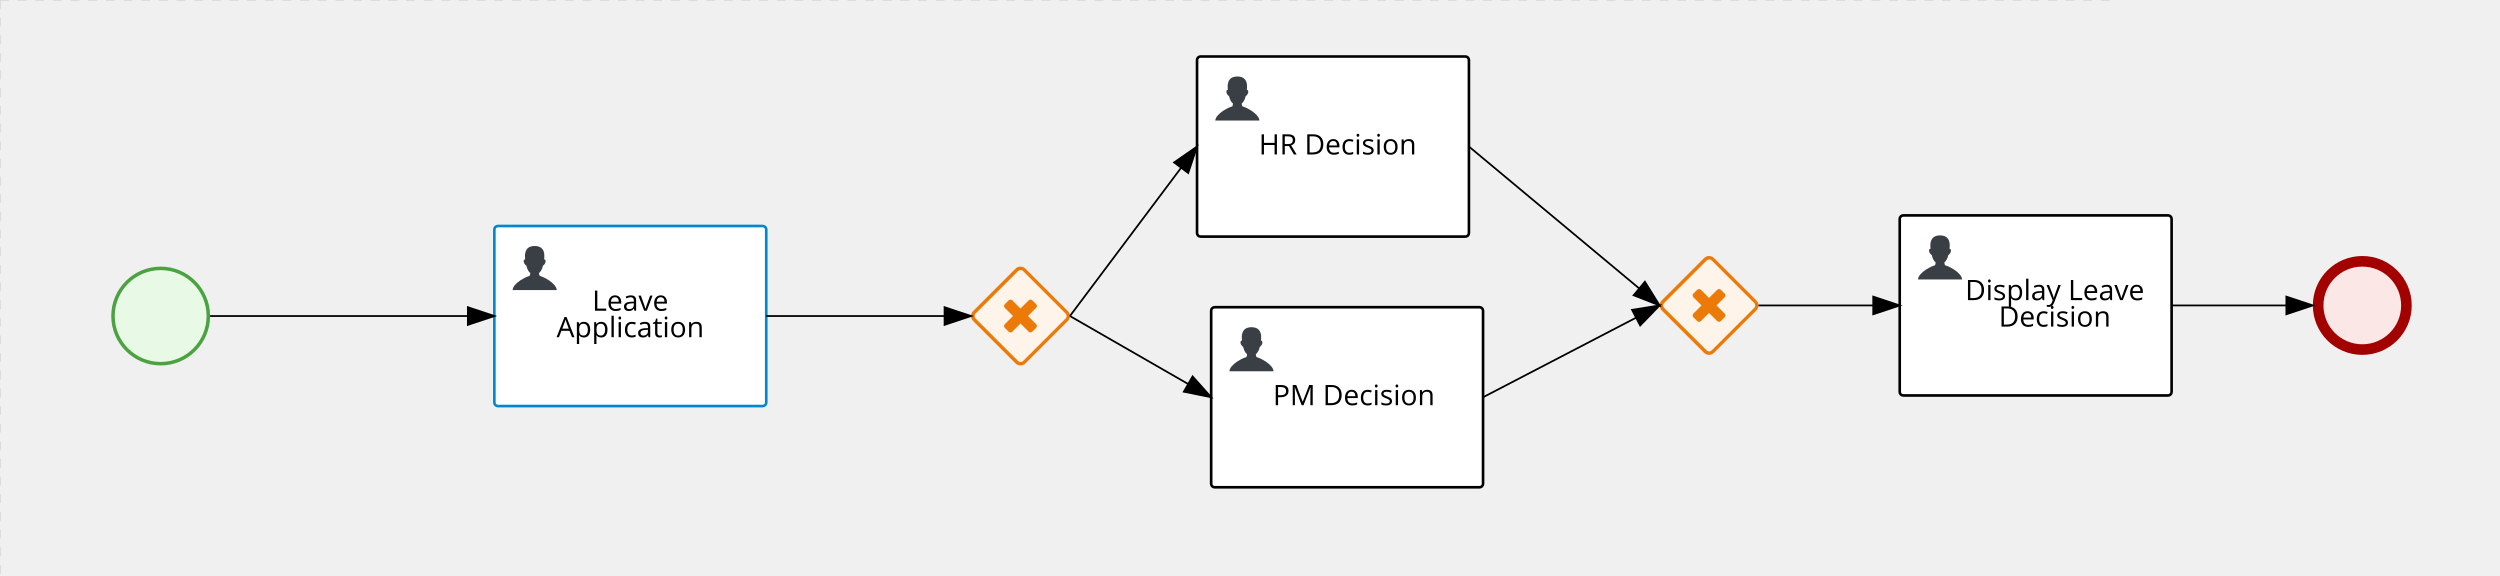
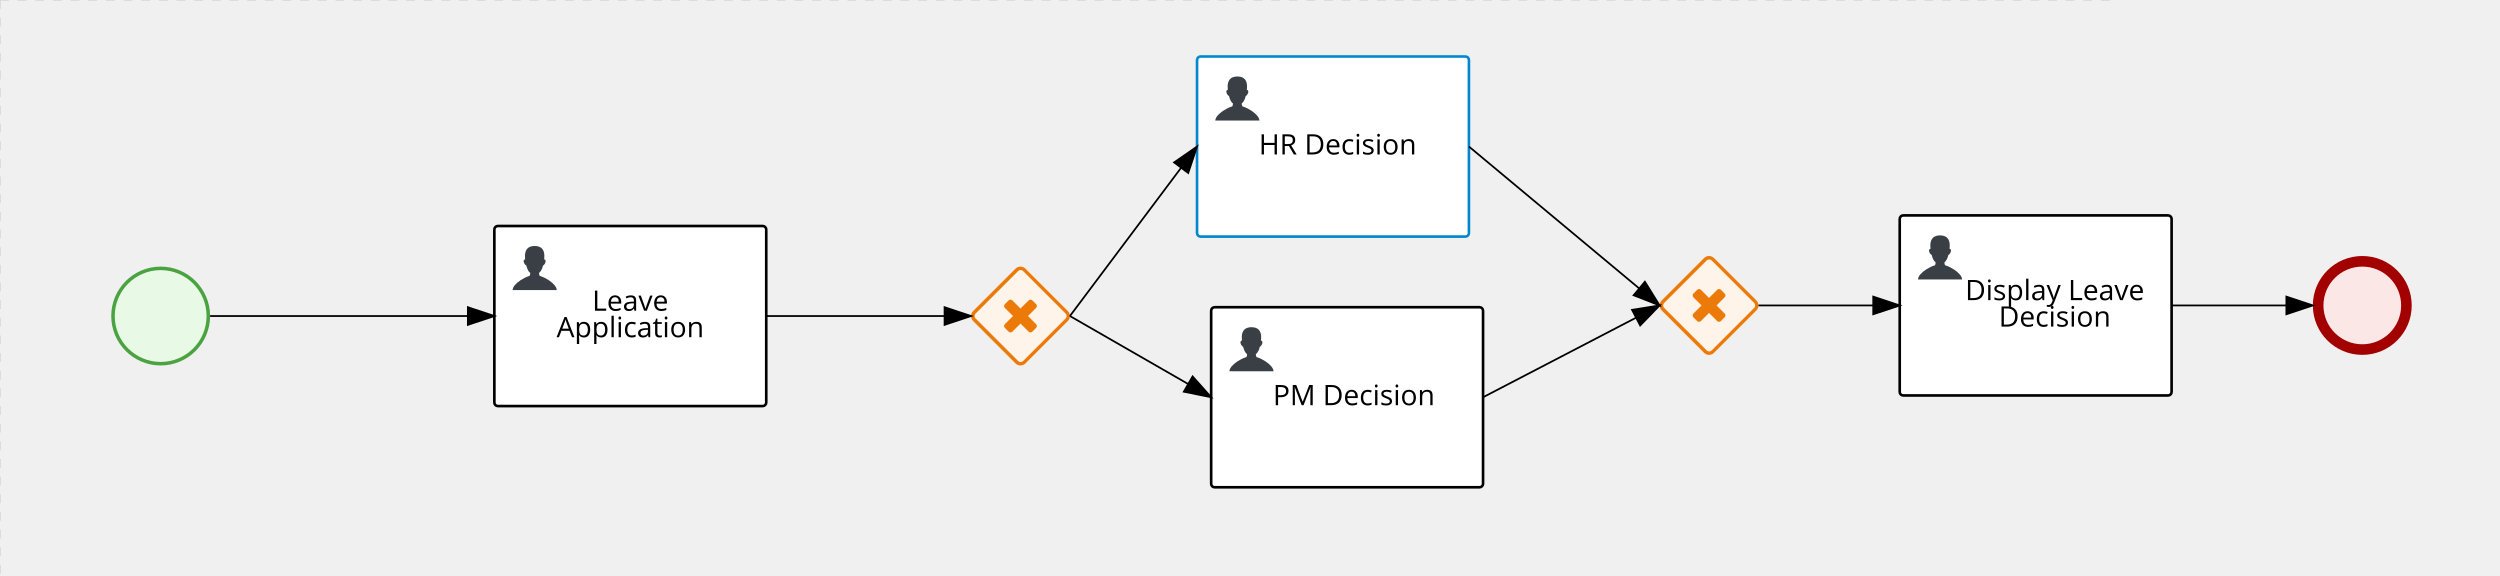
<svg xmlns="http://www.w3.org/2000/svg" version="1.1" width="1416" height="326" viewBox="0 0 1416 326">
  <defs />
  <g transform="matrix(1,0,0,1,0,0)">
    <g>
      <g>
        <g>
          <path fill="none" stroke="#d3d3d3" paint-order="fill stroke markers" d=" M 0 0 L 1200 0" stroke-miterlimit="10" stroke-opacity="0.8" stroke-dasharray="5" />
        </g>
        <g>
          <path fill="none" stroke="#d3d3d3" paint-order="fill stroke markers" d=" M 0 0 L 0 800" stroke-miterlimit="10" stroke-opacity="0.8" stroke-dasharray="5" />
        </g>
      </g>
      <g id="_997E6894-94AE-452E-8A27-5F11CD989D57" bpmn2nodeid="_997E6894-94AE-452E-8A27-5F11CD989D57" transform="matrix(1,0,0,1,1310,145)">
        <g>
          <path fill="none" stroke="none" />
        </g>
        <g transform="matrix(0.125,0,0,0.125,0,0)">
          <g transform="matrix(1,0,0,1,0,0)">
            <path fill="#fce7e7" stroke="none" id="_997E6894-94AE-452E-8A27-5F11CD989D57?shapeType=BACKGROUND" paint-order="stroke fill markers" d=" M 0 0 M 444 224 C 444 263.9 434.2 300.8 414.4 334.5 C 394.7 368.2 368 394.9 334.4 414.5 C 300.8 434.1 263.9 444 224 444 C 184.1 444 147.2 434.2 113.5 414.4 C 79.8 394.7 53.1 368 33.5 334.4 C 13.9 300.8 4 263.9 4 224 C 4 184.1 13.8 147.2 33.6 113.5 C 53.4 79.8 80.1 53.1 113.6 33.5 C 147.1 13.9 184.1 4 224 4 C 263.9 4 300.8 13.8 334.5 33.6 C 368.2 53.4 394.9 80.1 414.5 113.6 C 434.1 147.1 444 184.1 444 224 Z" />
          </g>
          <g>
            <g transform="matrix(1,0,0,1,0,0)">
              <g transform="matrix(1,0,0,1,0,0)">
                <path fill="#a30000" stroke="none" id="_997E6894-94AE-452E-8A27-5F11CD989D57?shapeType=BORDER&amp;renderType=FILL" paint-order="stroke fill markers" d=" M 0 0 M 224 0 C 100.3 0 0 100.3 0 224 C 0 347.7 100.3 448 224 448 C 347.7 448 448 347.7 448 224 C 448 100.3 347.7 0 224 0 Z M 0 0 M 224 400 C 126.8 400 48 321.2 48 224 C 48 126.8 126.8 48 224 48 C 321.2 48 400 126.8 400 224 C 400 321.2 321.2 400 224 400 Z" />
              </g>
            </g>
          </g>
        </g>
        <g transform="matrix(1,0,0,1,28,61)" />
      </g>
      <g id="_BE910F15-5F99-4BF3-AC67-00E70F58547C" bpmn2nodeid="_BE910F15-5F99-4BF3-AC67-00E70F58547C" transform="matrix(1,0,0,1,550,151)">
        <g>
          <path fill="none" stroke="none" />
        </g>
        <g transform="matrix(0.125,0,0,0.125,0,0)">
          <g transform="matrix(1,0,0,1,0,0)">
            <path fill="#fef4ea" stroke="none" id="_BE910F15-5F99-4BF3-AC67-00E70F58547C?shapeType=BACKGROUND" paint-order="stroke fill markers" d=" M 0 0 M 224.4 4.3 C 216.4 4.3 208.4 7.3 202.3 13.4 L 13.5 202.2 C 1.3 214.4 1.3 234.2 13.5 246.4 L 202.2 435.1 C 208.3 441.2 216.4 444.2 224.3 444.2 C 232.2 444.2 240.3 441.2 246.4 435.1 L 435.1 246.4 C 447.3 234.2 447.3 214.4 435.1 202.2 L 246.5 13.4 C 240.4 7.3 232.4 4.3 224.4 4.3 L 224.4 4.3 Z" />
          </g>
          <g>
            <g transform="matrix(1,0,0,1,0,0)">
              <g transform="matrix(1,0,0,1,0,0)">
                <path fill="#ec7a08" stroke="none" id="_BE910F15-5F99-4BF3-AC67-00E70F58547C?shapeType=BORDER&amp;renderType=FILL" paint-order="stroke fill markers" d=" M 0 0 M 20.8 212.7 L 213.3 20.2 C 219.6 13.9 229.7 13.9 235.9 20.2 L 428.4 212.7 C 434.7 219 434.7 229.1 428.4 235.3 L 235.9 427.8 C 229.6 434.1 219.5 434.1 213.3 427.8 L 20.8 235.3 C 14.5 229.1 14.5 218.9 20.8 212.7 L 20.8 212.7 Z M 0 0 M 0 224 C 0 232.1 3.1 240.3 9.3 246.5 L 201.5 438.7 C 213.9 451.1 234.1 451.1 246.5 438.7 L 438.7 246.5 C 444.9 240.3 448 232.1 448 224 C 448 215.9 444.9 207.7 438.7 201.5 L 246.5 9.3 C 234.1 -3.1 213.9 -3.1 201.5 9.3 L 9.3 201.5 C 3.1 207.7 0 215.9 0 224 L 0 224 Z" />
              </g>
            </g>
          </g>
          <g>
            <g transform="matrix(1,0,0,1,0,0)">
              <g transform="matrix(1,0,0,1,0,0)">
                <path fill="#ec7a08" stroke="none" id="_BE910F15-5F99-4BF3-AC67-00E70F58547C_exclusive" paint-order="stroke fill markers" d=" M 0 0 M 298.2 269.2 C 298.2 272.6 297.1 275.3 294.7 277.7 L 277.7 294.7 C 275.3 297.1 272.6 298.2 269.2 298.2 C 265.8 298.2 263.1 297.1 260.7 294.7 L 224 258 L 187.2 294.8 C 184.8 297.2 182.1 298.3 178.7 298.3 C 175.3 298.3 172.6 297.2 170.2 294.8 L 153.2 277.8 C 150.8 275.4 149.7 272.7 149.7 269.3 C 149.7 265.9 150.8 263.2 153.2 260.8 L 190 224 L 153.2 187.2 C 150.8 184.8 149.7 182 149.7 178.7 C 149.7 175.3 150.8 172.5 153.2 170.2 L 170.2 153.2 C 172.6 150.8 175.3 149.7 178.7 149.7 C 182.1 149.7 184.8 150.8 187.2 153.2 L 224 190 L 260.8 153.2 C 263.2 150.8 265.9 149.7 269.3 149.7 C 272.7 149.7 275.4 150.8 277.8 153.2 L 294.8 170.2 C 297.2 172.5 298.3 175.3 298.3 178.7 C 298.3 182 297.2 184.8 294.8 187.2 L 258 224 L 294.8 260.8 C 297.1 263.1 298.2 265.9 298.2 269.2 Z" />
              </g>
            </g>
          </g>
        </g>
        <g transform="matrix(1,0,0,1,28,61)" />
      </g>
      <g id="_CEDDF56B-B4E6-4F1A-BF18-9EFBAEAEA945" bpmn2nodeid="_CEDDF56B-B4E6-4F1A-BF18-9EFBAEAEA945" transform="matrix(1,0,0,1,678,32)">
        <g>
          <path fill="none" stroke="none" />
        </g>
        <g transform="matrix(1,0,0,1,0,0)">
          <path fill="#ffffff" stroke="none" id="_CEDDF56B-B4E6-4F1A-BF18-9EFBAEAEA945?shapeType=BACKGROUND" paint-order="stroke fill markers" d=" M 2 0 L 152 0 L 152 0 A 2 2 0 0 1 154 2 L 154 100 L 154 100 A 2 2 0 0 1 152 102 L 2 102 L 2 102 A 2 2 0 0 1 0 100 L 0 2 L 0 2 A 2 2 0 0 1 2 0 Z" />
        </g>
        <g transform="matrix(1,0,0,1,0,0)">
-           <path fill="none" stroke="#000000" id="_CEDDF56B-B4E6-4F1A-BF18-9EFBAEAEA945?shapeType=BORDER&amp;renderType=STROKE" paint-order="fill stroke markers" d=" M 2 0 L 152 0 L 152 0 A 2 2 0 0 1 154 2 L 154 100 L 154 100 A 2 2 0 0 1 152 102 L 2 102 L 2 102 A 2 2 0 0 1 0 100 L 0 2 L 0 2 A 2 2 0 0 1 2 0 Z" stroke-miterlimit="10" stroke-width="1.5" stroke-dasharray="" />
+           <path fill="none" stroke="rgb(0,136,206)" id="_CEDDF56B-B4E6-4F1A-BF18-9EFBAEAEA945?shapeType=BORDER&amp;renderType=STROKE" paint-order="fill stroke markers" d=" M 2 0 L 152 0 L 152 0 A 2 2 0 0 1 154 2 L 154 100 L 154 100 A 2 2 0 0 1 152 102 L 2 102 L 2 102 A 2 2 0 0 1 0 100 L 0 2 L 0 2 A 2 2 0 0 1 2 0 Z" stroke-miterlimit="10" stroke-width="1.5" stroke-dasharray="" />
        </g>
        <g>
          <g transform="matrix(0.06,0,0,0.06,9.4,9.4)">
            <g transform="matrix(1,0,0,1,0,0)">
              <path fill="#393f44" stroke="none" id="_CEDDF56B-B4E6-4F1A-BF18-9EFBAEAEA945_task__Rp8r__WReX" paint-order="stroke fill markers" d=" M 0 0 M 16 445.21 C 16 440.869 18.784 431.129 22.001 424.217 C 35.768 394.64 77.283 359.28 129 333.084 C 144.516 325.224 157.347 319.964 167.807 317.174 C 171.932 316.074 175.729 314.414 176.525 313.363 C 178.894 310.234 180.914 302.908 181.727 294.5 L 182.5 286.5 L 178.507 283.455 C 166.303 274.146 154.284 251.678 148.04 226.5 C 145.611 216.707 145.056 215.462 142.984 215.158 C 141.703 214.97 138.083 212.243 134.939 209.099 C 123.233 197.393 116.891 177.376 121.44 166.49 C 123.002 162.751 128.155 159.01 131.75 159.004 C 134.448 159 134.471 158.603 132.914 138.788 C 130.927 113.496 134.279 92.265 143.132 74.076 C 152.232 55.38 167.569 42.882 189.049 36.66 C 210.203 30.532 237.797 30.532 258.951 36.66 C 300.042 48.563 318.958 83.806 314.955 141 C 314.32 150.075 313.624 157.788 313.409 158.14 C 313.194 158.493 314.575 159.073 316.479 159.43 C 328.929 161.766 330.986 177.018 321.496 196.621 C 316.903 206.109 309.357 214.508 304.817 215.185 C 303.023 215.453 302.293 217.146 299.943 226.5 C 296.659 239.567 294.474 245.305 287.948 257.995 C 282.491 268.606 273.035 281.109 268.108 284.229 L 264.871 286.278 L 265.518 292.889 C 266.345 301.33 268.639 309.871 270.877 312.837 C 272.067 314.415 275.002 315.79 280.063 317.139 C 291.069 320.075 303.617 325.274 321 334.102 C 369.815 358.891 410.848 393.758 425.032 422.5 C 429.07 430.682 432 440.232 432 445.21 L 432 448 L 224 448 L 16 448 L 16 445.21 Z" />
            </g>
          </g>
        </g>
        <g transform="matrix(1,0,0,1,4.04,13.68)">
          <g transform="matrix(0.04,0,0,0.04,63.36,69.12)">
            <g transform="matrix(1,0,0,1,0,0)">
              <path fill="none" stroke="none" />
            </g>
            <g transform="matrix(1,0,0,1,0,0)">
              <path fill="none" stroke="none" />
            </g>
          </g>
        </g>
        <g transform="matrix(1,0,0,1,35,43.5)">
          <text fill="#000000" stroke="none" font-family="Open Sans" font-size="12pt" font-style="normal" font-weight="normal" text-decoration="normal" x="44.66" y="12" text-anchor="middle" dominant-baseline="alphabetic">HR Decision</text>
        </g>
      </g>
      <g id="_5C41CE12-AEB6-43EA-813D-E09246C75C46" bpmn2nodeid="_5C41CE12-AEB6-43EA-813D-E09246C75C46" transform="matrix(1,0,0,1,940,145)">
        <g>
          <path fill="none" stroke="none" />
        </g>
        <g transform="matrix(0.125,0,0,0.125,0,0)">
          <g transform="matrix(1,0,0,1,0,0)">
            <path fill="#fef4ea" stroke="none" id="_5C41CE12-AEB6-43EA-813D-E09246C75C46?shapeType=BACKGROUND" paint-order="stroke fill markers" d=" M 0 0 M 224.4 4.3 C 216.4 4.3 208.4 7.3 202.3 13.4 L 13.5 202.2 C 1.3 214.4 1.3 234.2 13.5 246.4 L 202.2 435.1 C 208.3 441.2 216.4 444.2 224.3 444.2 C 232.2 444.2 240.3 441.2 246.4 435.1 L 435.1 246.4 C 447.3 234.2 447.3 214.4 435.1 202.2 L 246.5 13.4 C 240.4 7.3 232.4 4.3 224.4 4.3 L 224.4 4.3 Z" />
          </g>
          <g>
            <g transform="matrix(1,0,0,1,0,0)">
              <g transform="matrix(1,0,0,1,0,0)">
                <path fill="#ec7a08" stroke="none" id="_5C41CE12-AEB6-43EA-813D-E09246C75C46?shapeType=BORDER&amp;renderType=FILL" paint-order="stroke fill markers" d=" M 0 0 M 20.8 212.7 L 213.3 20.2 C 219.6 13.9 229.7 13.9 235.9 20.2 L 428.4 212.7 C 434.7 219 434.7 229.1 428.4 235.3 L 235.9 427.8 C 229.6 434.1 219.5 434.1 213.3 427.8 L 20.8 235.3 C 14.5 229.1 14.5 218.9 20.8 212.7 L 20.8 212.7 Z M 0 0 M 0 224 C 0 232.1 3.1 240.3 9.3 246.5 L 201.5 438.7 C 213.9 451.1 234.1 451.1 246.5 438.7 L 438.7 246.5 C 444.9 240.3 448 232.1 448 224 C 448 215.9 444.9 207.7 438.7 201.5 L 246.5 9.3 C 234.1 -3.1 213.9 -3.1 201.5 9.3 L 9.3 201.5 C 3.1 207.7 0 215.9 0 224 L 0 224 Z" />
              </g>
            </g>
          </g>
          <g>
            <g transform="matrix(1,0,0,1,0,0)">
              <g transform="matrix(1,0,0,1,0,0)">
                <path fill="#ec7a08" stroke="none" id="_5C41CE12-AEB6-43EA-813D-E09246C75C46_exclusive" paint-order="stroke fill markers" d=" M 0 0 M 298.2 269.2 C 298.2 272.6 297.1 275.3 294.7 277.7 L 277.7 294.7 C 275.3 297.1 272.6 298.2 269.2 298.2 C 265.8 298.2 263.1 297.1 260.7 294.7 L 224 258 L 187.2 294.8 C 184.8 297.2 182.1 298.3 178.7 298.3 C 175.3 298.3 172.6 297.2 170.2 294.8 L 153.2 277.8 C 150.8 275.4 149.7 272.7 149.7 269.3 C 149.7 265.9 150.8 263.2 153.2 260.8 L 190 224 L 153.2 187.2 C 150.8 184.8 149.7 182 149.7 178.7 C 149.7 175.3 150.8 172.5 153.2 170.2 L 170.2 153.2 C 172.6 150.8 175.3 149.7 178.7 149.7 C 182.1 149.7 184.8 150.8 187.2 153.2 L 224 190 L 260.8 153.2 C 263.2 150.8 265.9 149.7 269.3 149.7 C 272.7 149.7 275.4 150.8 277.8 153.2 L 294.8 170.2 C 297.2 172.5 298.3 175.3 298.3 178.7 C 298.3 182 297.2 184.8 294.8 187.2 L 258 224 L 294.8 260.8 C 297.1 263.1 298.2 265.9 298.2 269.2 Z" />
              </g>
            </g>
          </g>
        </g>
        <g transform="matrix(1,0,0,1,28,61)" />
      </g>
      <g id="_FD20F796-22F3-4AFD-B5A8-8E5E81C5B866" bpmn2nodeid="_FD20F796-22F3-4AFD-B5A8-8E5E81C5B866" transform="matrix(1,0,0,1,686,174)">
        <g>
          <path fill="none" stroke="none" />
        </g>
        <g transform="matrix(1,0,0,1,0,0)">
          <path fill="#ffffff" stroke="none" id="_FD20F796-22F3-4AFD-B5A8-8E5E81C5B866?shapeType=BACKGROUND" paint-order="stroke fill markers" d=" M 2 0 L 152 0 L 152 0 A 2 2 0 0 1 154 2 L 154 100 L 154 100 A 2 2 0 0 1 152 102 L 2 102 L 2 102 A 2 2 0 0 1 0 100 L 0 2 L 0 2 A 2 2 0 0 1 2 0 Z" />
        </g>
        <g transform="matrix(1,0,0,1,0,0)">
          <path fill="none" stroke="#000000" id="_FD20F796-22F3-4AFD-B5A8-8E5E81C5B866?shapeType=BORDER&amp;renderType=STROKE" paint-order="fill stroke markers" d=" M 2 0 L 152 0 L 152 0 A 2 2 0 0 1 154 2 L 154 100 L 154 100 A 2 2 0 0 1 152 102 L 2 102 L 2 102 A 2 2 0 0 1 0 100 L 0 2 L 0 2 A 2 2 0 0 1 2 0 Z" stroke-miterlimit="10" stroke-width="1.5" stroke-dasharray="" />
        </g>
        <g>
          <g transform="matrix(0.06,0,0,0.06,9.4,9.4)">
            <g transform="matrix(1,0,0,1,0,0)">
              <path fill="#393f44" stroke="none" id="_FD20F796-22F3-4AFD-B5A8-8E5E81C5B866_task__Rp8r__WReX" paint-order="stroke fill markers" d=" M 0 0 M 16 445.21 C 16 440.869 18.784 431.129 22.001 424.217 C 35.768 394.64 77.283 359.28 129 333.084 C 144.516 325.224 157.347 319.964 167.807 317.174 C 171.932 316.074 175.729 314.414 176.525 313.363 C 178.894 310.234 180.914 302.908 181.727 294.5 L 182.5 286.5 L 178.507 283.455 C 166.303 274.146 154.284 251.678 148.04 226.5 C 145.611 216.707 145.056 215.462 142.984 215.158 C 141.703 214.97 138.083 212.243 134.939 209.099 C 123.233 197.393 116.891 177.376 121.44 166.49 C 123.002 162.751 128.155 159.01 131.75 159.004 C 134.448 159 134.471 158.603 132.914 138.788 C 130.927 113.496 134.279 92.265 143.132 74.076 C 152.232 55.38 167.569 42.882 189.049 36.66 C 210.203 30.532 237.797 30.532 258.951 36.66 C 300.042 48.563 318.958 83.806 314.955 141 C 314.32 150.075 313.624 157.788 313.409 158.14 C 313.194 158.493 314.575 159.073 316.479 159.43 C 328.929 161.766 330.986 177.018 321.496 196.621 C 316.903 206.109 309.357 214.508 304.817 215.185 C 303.023 215.453 302.293 217.146 299.943 226.5 C 296.659 239.567 294.474 245.305 287.948 257.995 C 282.491 268.606 273.035 281.109 268.108 284.229 L 264.871 286.278 L 265.518 292.889 C 266.345 301.33 268.639 309.871 270.877 312.837 C 272.067 314.415 275.002 315.79 280.063 317.139 C 291.069 320.075 303.617 325.274 321 334.102 C 369.815 358.891 410.848 393.758 425.032 422.5 C 429.07 430.682 432 440.232 432 445.21 L 432 448 L 224 448 L 16 448 L 16 445.21 Z" />
            </g>
          </g>
        </g>
        <g transform="matrix(1,0,0,1,4.04,13.68)">
          <g transform="matrix(0.04,0,0,0.04,63.36,69.12)">
            <g transform="matrix(1,0,0,1,0,0)">
              <path fill="none" stroke="none" />
            </g>
            <g transform="matrix(1,0,0,1,0,0)">
              <path fill="none" stroke="none" />
            </g>
          </g>
        </g>
        <g transform="matrix(1,0,0,1,35,43.5)">
          <text fill="#000000" stroke="none" font-family="Open Sans" font-size="12pt" font-style="normal" font-weight="normal" text-decoration="normal" x="45.852" y="12" text-anchor="middle" dominant-baseline="alphabetic">PM Decision</text>
        </g>
      </g>
      <g id="_BD5533BC-2BD6-4BFB-ABB6-23082108C7BA" bpmn2nodeid="_BD5533BC-2BD6-4BFB-ABB6-23082108C7BA" transform="matrix(1,0,0,1,63,151)">
        <g>
          <path fill="none" stroke="none" />
        </g>
        <g transform="matrix(0.125,0,0,0.125,0,0)">
          <g transform="matrix(1,0,0,1,0,0)">
            <path fill="#e8fae6" stroke="none" id="_BD5533BC-2BD6-4BFB-ABB6-23082108C7BA?shapeType=BACKGROUND" paint-order="stroke fill markers" d=" M 0 0 M 444 224 C 444 263.9 434.2 300.8 414.4 334.5 C 394.7 368.2 368 394.9 334.4 414.5 C 300.8 434.1 263.9 444 224 444 C 184.1 444 147.2 434.2 113.5 414.4 C 79.8 394.7 53.1 368 33.5 334.4 C 13.9 300.8 4 263.9 4 224 C 4 184.1 13.8 147.2 33.6 113.5 C 53.4 79.8 80.1 53.1 113.6 33.5 C 147.1 13.9 184.1 4 224 4 C 263.9 4 300.8 13.8 334.5 33.6 C 368.2 53.4 394.9 80.1 414.5 113.6 C 434.1 147.1 444 184.1 444 224 Z" />
          </g>
          <g>
            <g transform="matrix(1,0,0,1,0,0)">
              <g transform="matrix(1,0,0,1,0,0)">
                <path fill="#4aa241" stroke="none" id="_BD5533BC-2BD6-4BFB-ABB6-23082108C7BA?shapeType=BORDER&amp;renderType=FILL" paint-order="stroke fill markers" d=" M 0 0 M 224 0 C 100.3 0 0 100.3 0 224 C 0 347.7 100.3 448 224 448 C 347.7 448 448 347.7 448 224 C 448 100.3 347.7 0 224 0 Z M 0 0 M 224 432 C 109.1 432 16 338.9 16 224 C 16 109.1 109.1 16 224 16 C 338.9 16 432 109.1 432 224 C 432 338.9 338.9 432 224 432 Z" />
              </g>
            </g>
          </g>
        </g>
        <g transform="matrix(1,0,0,1,28,61)" />
      </g>
+       <g id="_7ABC1CBB-DB13-4840-814C-F484C4542B56" bpmn2nodeid="_7ABC1CBB-DB13-4840-814C-F484C4542B56" transform="matrix(1,0,0,1,280,128)">
+         <g>
+           <path fill="none" stroke="none" />
+         </g>
+         <g transform="matrix(1,0,0,1,0,0)">
+           <path fill="#ffffff" stroke="none" id="_7ABC1CBB-DB13-4840-814C-F484C4542B56?shapeType=BACKGROUND" paint-order="stroke fill markers" d=" M 2 0 L 152 0 L 152 0 A 2 2 0 0 1 154 2 L 154 100 L 154 100 A 2 2 0 0 1 152 102 L 2 102 L 2 102 A 2 2 0 0 1 0 100 L 0 2 L 0 2 A 2 2 0 0 1 2 0 Z" />
+         </g>
+         <g transform="matrix(1,0,0,1,0,0)">
+           <path fill="none" stroke="rgb(0,0,0)" id="_7ABC1CBB-DB13-4840-814C-F484C4542B56?shapeType=BORDER&amp;renderType=STROKE" paint-order="fill stroke markers" d=" M 2 0 L 152 0 L 152 0 A 2 2 0 0 1 154 2 L 154 100 L 154 100 A 2 2 0 0 1 152 102 L 2 102 L 2 102 A 2 2 0 0 1 0 100 L 0 2 L 0 2 A 2 2 0 0 1 2 0 Z" stroke-miterlimit="10" stroke-width="1.5" stroke-dasharray="" />
+         </g>
+         <g>
+           <g transform="matrix(0.06,0,0,0.06,9.4,9.4)">
+             <g transform="matrix(1,0,0,1,0,0)">
+               <path fill="#393f44" stroke="none" id="_7ABC1CBB-DB13-4840-814C-F484C4542B56_task__Rp8r__WReX" paint-order="stroke fill markers" d=" M 0 0 M 16 445.21 C 16 440.869 18.784 431.129 22.001 424.217 C 35.768 394.64 77.283 359.28 129 333.084 C 144.516 325.224 157.347 319.964 167.807 317.174 C 171.932 316.074 175.729 314.414 176.525 313.363 C 178.894 310.234 180.914 302.908 181.727 294.5 L 182.5 286.5 L 178.507 283.455 C 166.303 274.146 154.284 251.678 148.04 226.5 C 145.611 216.707 145.056 215.462 142.984 215.158 C 141.703 214.97 138.083 212.243 134.939 209.099 C 123.233 197.393 116.891 177.376 121.44 166.49 C 123.002 162.751 128.155 159.01 131.75 159.004 C 134.448 159 134.471 158.603 132.914 138.788 C 130.927 113.496 134.279 92.265 143.132 74.076 C 152.232 55.38 167.569 42.882 189.049 36.66 C 210.203 30.532 237.797 30.532 258.951 36.66 C 300.042 48.563 318.958 83.806 314.955 141 C 314.32 150.075 313.624 157.788 313.409 158.14 C 313.194 158.493 314.575 159.073 316.479 159.43 C 328.929 161.766 330.986 177.018 321.496 196.621 C 316.903 206.109 309.357 214.508 304.817 215.185 C 303.023 215.453 302.293 217.146 299.943 226.5 C 296.659 239.567 294.474 245.305 287.948 257.995 C 282.491 268.606 273.035 281.109 268.108 284.229 L 264.871 286.278 L 265.518 292.889 C 266.345 301.33 268.639 309.871 270.877 312.837 C 272.067 314.415 275.002 315.79 280.063 317.139 C 291.069 320.075 303.617 325.274 321 334.102 C 369.815 358.891 410.848 393.758 425.032 422.5 C 429.07 430.682 432 440.232 432 445.21 L 432 448 L 224 448 L 16 448 L 16 445.21 Z" />
+             </g>
+           </g>
+         </g>
+         <g transform="matrix(1,0,0,1,4.04,13.68)">
+           <g transform="matrix(0.04,0,0,0.04,63.36,69.12)">
+             <g transform="matrix(1,0,0,1,0,0)">
+               <path fill="none" stroke="none" />
+             </g>
+             <g transform="matrix(1,0,0,1,0,0)">
+               <path fill="none" stroke="none" />
+             </g>
+           </g>
+         </g>
+         <g transform="matrix(1,0,0,1,35.23828,36)">
+           <text fill="#000000" stroke="none" font-family="Open Sans" font-size="12pt" font-style="normal" font-weight="normal" text-decoration="normal" x="41.762" y="12" text-anchor="middle" dominant-baseline="alphabetic">    Leave      </text>
+           <text fill="#000000" stroke="none" font-family="Open Sans" font-size="12pt" font-style="normal" font-weight="normal" text-decoration="normal" x="41.762" y="27" text-anchor="middle" dominant-baseline="alphabetic">Application</text>
+         </g>
+       </g>
      <g id="_BD3A9D63-05BF-479A-9034-46D8E4FB5ECA" bpmn2nodeid="_BD3A9D63-05BF-479A-9034-46D8E4FB5ECA" transform="matrix(1,0,0,1,1076,122)">
        <g>
          <path fill="none" stroke="none" />
        </g>
        <g transform="matrix(1,0,0,1,0,0)">
          <path fill="#ffffff" stroke="none" id="_BD3A9D63-05BF-479A-9034-46D8E4FB5ECA?shapeType=BACKGROUND" paint-order="stroke fill markers" d=" M 2 0 L 152 0 L 152 0 A 2 2 0 0 1 154 2 L 154 100 L 154 100 A 2 2 0 0 1 152 102 L 2 102 L 2 102 A 2 2 0 0 1 0 100 L 0 2 L 0 2 A 2 2 0 0 1 2 0 Z" />
        </g>
        <g transform="matrix(1,0,0,1,0,0)">
          <path fill="none" stroke="#000000" id="_BD3A9D63-05BF-479A-9034-46D8E4FB5ECA?shapeType=BORDER&amp;renderType=STROKE" paint-order="fill stroke markers" d=" M 2 0 L 152 0 L 152 0 A 2 2 0 0 1 154 2 L 154 100 L 154 100 A 2 2 0 0 1 152 102 L 2 102 L 2 102 A 2 2 0 0 1 0 100 L 0 2 L 0 2 A 2 2 0 0 1 2 0 Z" stroke-miterlimit="10" stroke-width="1.5" stroke-dasharray="" />
        </g>
        <g>
          <g transform="matrix(0.06,0,0,0.06,9.4,9.4)">
            <g transform="matrix(1,0,0,1,0,0)">
              <path fill="#393f44" stroke="none" id="_BD3A9D63-05BF-479A-9034-46D8E4FB5ECA_task__Rp8r__WReX" paint-order="stroke fill markers" d=" M 0 0 M 16 445.21 C 16 440.869 18.784 431.129 22.001 424.217 C 35.768 394.64 77.283 359.28 129 333.084 C 144.516 325.224 157.347 319.964 167.807 317.174 C 171.932 316.074 175.729 314.414 176.525 313.363 C 178.894 310.234 180.914 302.908 181.727 294.5 L 182.5 286.5 L 178.507 283.455 C 166.303 274.146 154.284 251.678 148.04 226.5 C 145.611 216.707 145.056 215.462 142.984 215.158 C 141.703 214.97 138.083 212.243 134.939 209.099 C 123.233 197.393 116.891 177.376 121.44 166.49 C 123.002 162.751 128.155 159.01 131.75 159.004 C 134.448 159 134.471 158.603 132.914 138.788 C 130.927 113.496 134.279 92.265 143.132 74.076 C 152.232 55.38 167.569 42.882 189.049 36.66 C 210.203 30.532 237.797 30.532 258.951 36.66 C 300.042 48.563 318.958 83.806 314.955 141 C 314.32 150.075 313.624 157.788 313.409 158.14 C 313.194 158.493 314.575 159.073 316.479 159.43 C 328.929 161.766 330.986 177.018 321.496 196.621 C 316.903 206.109 309.357 214.508 304.817 215.185 C 303.023 215.453 302.293 217.146 299.943 226.5 C 296.659 239.567 294.474 245.305 287.948 257.995 C 282.491 268.606 273.035 281.109 268.108 284.229 L 264.871 286.278 L 265.518 292.889 C 266.345 301.33 268.639 309.871 270.877 312.837 C 272.067 314.415 275.002 315.79 280.063 317.139 C 291.069 320.075 303.617 325.274 321 334.102 C 369.815 358.891 410.848 393.758 425.032 422.5 C 429.07 430.682 432 440.232 432 445.21 L 432 448 L 224 448 L 16 448 L 16 445.21 Z" />
            </g>
          </g>
        </g>
        <g transform="matrix(1,0,0,1,4.04,13.68)">
          <g transform="matrix(0.04,0,0,0.04,63.36,69.12)">
            <g transform="matrix(1,0,0,1,0,0)">
              <path fill="none" stroke="none" />
            </g>
            <g transform="matrix(1,0,0,1,0,0)">
              <path fill="none" stroke="none" />
            </g>
          </g>
        </g>
        <g transform="matrix(1,0,0,1,35,36)">
          <text fill="#000000" stroke="none" font-family="Open Sans" font-size="12pt" font-style="normal" font-weight="normal" text-decoration="normal" x="52.82" y="12" text-anchor="middle" dominant-baseline="alphabetic">Display Leave </text>
          <text fill="#000000" stroke="none" font-family="Open Sans" font-size="12pt" font-style="normal" font-weight="normal" text-decoration="normal" x="52.82" y="27" text-anchor="middle" dominant-baseline="alphabetic">     Decision     </text>
        </g>
      </g>
+       <g id="_132B2B27-3D06-4AD0-A2B7-1641AA4CF324" bpmn2nodeid="_132B2B27-3D06-4AD0-A2B7-1641AA4CF324">
+         <g>
+           <path fill="none" stroke="#000000" paint-order="fill stroke markers" d=" M 119 179 L 265 179" stroke-miterlimit="10" stroke-dasharray="" />
+         </g>
+         <g transform="matrix(1,0,0,1,119,179)" />
+         <g transform="matrix(6.123233995736766e-17,1,-1,6.123233995736766e-17,280,174)">
+           <path fill="#000000" stroke="#000000" paint-order="fill stroke markers" d=" M 10 15 L 0 15 L 5 0 Z" stroke-miterlimit="10" stroke-dasharray="" />
+         </g>
+         <g transform="matrix(1,0,0,1,119,169)" />
+       </g>
+       <g id="_90A2F857-85F5-41F9-9B92-B8F25B9C7B9E" bpmn2nodeid="_90A2F857-85F5-41F9-9B92-B8F25B9C7B9E">
+         <g>
+           <path fill="none" stroke="#000000" paint-order="fill stroke markers" d=" M 434 179 L 535 179" stroke-miterlimit="10" stroke-dasharray="" />
+         </g>
+         <g transform="matrix(1,0,0,1,434,179)" />
+         <g transform="matrix(6.123233995736766e-17,1,-1,6.123233995736766e-17,550,174)">
+           <path fill="#000000" stroke="#000000" paint-order="fill stroke markers" d=" M 10 15 L 0 15 L 5 0 Z" stroke-miterlimit="10" stroke-dasharray="" />
+         </g>
+         <g transform="matrix(1,0,0,1,434,169)" />
+       </g>
      <g id="_41431B79-FF15-4A8D-B4BB-01F942A268CE" bpmn2nodeid="_41431B79-FF15-4A8D-B4BB-01F942A268CE">
        <g>
          <path fill="none" stroke="#000000" paint-order="fill stroke markers" d=" M 606 179 L 669 95" stroke-miterlimit="10" stroke-dasharray="" />
        </g>
        <g transform="matrix(1,0,0,1,606,179)" />
        <g transform="matrix(0.8,0.6,-0.6,0.8,674,80)">
          <path fill="#000000" stroke="#000000" paint-order="fill stroke markers" d=" M 10 15 L 0 15 L 5 0 Z" stroke-miterlimit="10" stroke-dasharray="" />
        </g>
        <g transform="matrix(1,0,0,1,614,125)" />
      </g>
      <g id="_56BF3A5A-2892-48E0-A9DA-A9CC368C0E23" bpmn2nodeid="_56BF3A5A-2892-48E0-A9DA-A9CC368C0E23">
        <g>
          <path fill="none" stroke="#000000" paint-order="fill stroke markers" d=" M 832 83 L 928.477 163.397" stroke-miterlimit="10" stroke-dasharray="" />
        </g>
        <g transform="matrix(1,0,0,1,832,83)" />
        <g transform="matrix(-0.6401844,0.7682213,-0.7682213,-0.6401844,943.2009,169.1589)">
          <path fill="#000000" stroke="#000000" paint-order="fill stroke markers" d=" M 10 15 L 0 15 L 5 0 Z" stroke-miterlimit="10" stroke-dasharray="" />
        </g>
        <g transform="matrix(1,0,0,1,838.4018,120.3178)" />
      </g>
      <g id="_FA7FCAAC-A124-4162-95D0-920B1911FD7C" bpmn2nodeid="_FA7FCAAC-A124-4162-95D0-920B1911FD7C">
        <g>
          <path fill="none" stroke="#000000" paint-order="fill stroke markers" d=" M 996 173 L 1061 173" stroke-miterlimit="10" stroke-dasharray="" />
        </g>
        <g transform="matrix(1,0,0,1,996,173)" />
        <g transform="matrix(6.123233995736766e-17,1,-1,6.123233995736766e-17,1076,168)">
          <path fill="#000000" stroke="#000000" paint-order="fill stroke markers" d=" M 10 15 L 0 15 L 5 0 Z" stroke-miterlimit="10" stroke-dasharray="" />
        </g>
        <g transform="matrix(1,0,0,1,996,163)" />
      </g>
      <g id="_E5ABC453-3CFC-4812-9043-244EFB599D3F" bpmn2nodeid="_E5ABC453-3CFC-4812-9043-244EFB599D3F">
        <g>
          <path fill="none" stroke="#000000" paint-order="fill stroke markers" d=" M 1230 173 L 1295 173" stroke-miterlimit="10" stroke-dasharray="" />
        </g>
        <g transform="matrix(1,0,0,1,1230,173)" />
        <g transform="matrix(6.123233995736766e-17,1,-1,6.123233995736766e-17,1310,168)">
          <path fill="#000000" stroke="#000000" paint-order="fill stroke markers" d=" M 10 15 L 0 15 L 5 0 Z" stroke-miterlimit="10" stroke-dasharray="" />
        </g>
        <g transform="matrix(1,0,0,1,1230,163)" />
      </g>
      <g id="_F98E38CC-D045-43EC-9022-241A800F142E" bpmn2nodeid="_F98E38CC-D045-43EC-9022-241A800F142E">
        <g>
          <path fill="none" stroke="#000000" paint-order="fill stroke markers" d=" M 606 179 L 672.996 217.523" stroke-miterlimit="10" stroke-dasharray="" />
        </g>
        <g transform="matrix(1,0,0,1,606,179)" />
        <g transform="matrix(-0.4984711,0.8669063,-0.8669063,-0.4984711,688.4924,220.6655)">
          <path fill="#000000" stroke="#000000" paint-order="fill stroke markers" d=" M 10 15 L 0 15 L 5 0 Z" stroke-miterlimit="10" stroke-dasharray="" />
        </g>
        <g transform="matrix(1,0,0,1,610.9847,193.3309)" />
      </g>
      <g id="_D8E50460-7214-4570-8F5B-B6AAB66612FA" bpmn2nodeid="_D8E50460-7214-4570-8F5B-B6AAB66612FA">
        <g>
          <path fill="none" stroke="#000000" paint-order="fill stroke markers" d=" M 840 225 L 926.692 179.92" stroke-miterlimit="10" stroke-dasharray="" />
        </g>
        <g transform="matrix(1,0,0,1,840,225)" />
        <g transform="matrix(0.4613527,0.8872168,-0.8872168,0.4613527,937.6932,168.5639)">
          <path fill="#000000" stroke="#000000" paint-order="fill stroke markers" d=" M 10 15 L 0 15 L 5 0 Z" stroke-miterlimit="10" stroke-dasharray="" />
        </g>
        <g transform="matrix(1,0,0,1,844.6135,190.1278)" />
      </g>
      <g transform="matrix(1,0,0,1,1310,145)" />
      <g transform="matrix(1,0,0,1,550,151)" />
-       <g transform="matrix(1,0,0,1,678,32)" />
      <g transform="matrix(1,0,0,1,940,145)" />
      <g transform="matrix(1,0,0,1,686,174)" />
      <g transform="matrix(1,0,0,1,63,151)" />
+       <g transform="matrix(1,0,0,1,280,128)" />
      <g transform="matrix(1,0,0,1,1076,122)" />
-       <g id="_7ABC1CBB-DB13-4840-814C-F484C4542B56" bpmn2nodeid="_7ABC1CBB-DB13-4840-814C-F484C4542B56" transform="matrix(1,0,0,1,280,128)">
-         <g>
-           <path fill="none" stroke="none" />
-         </g>
-         <g transform="matrix(1,0,0,1,0,0)">
-           <path fill="#ffffff" stroke="none" id="_7ABC1CBB-DB13-4840-814C-F484C4542B56?shapeType=BACKGROUND" paint-order="stroke fill markers" d=" M 2 0 L 152 0 L 152 0 A 2 2 0 0 1 154 2 L 154 100 L 154 100 A 2 2 0 0 1 152 102 L 2 102 L 2 102 A 2 2 0 0 1 0 100 L 0 2 L 0 2 A 2 2 0 0 1 2 0 Z" />
-         </g>
-         <g transform="matrix(1,0,0,1,0,0)">
-           <path fill="none" stroke="rgb(0,136,206)" id="_7ABC1CBB-DB13-4840-814C-F484C4542B56?shapeType=BORDER&amp;renderType=STROKE" paint-order="fill stroke markers" d=" M 2 0 L 152 0 L 152 0 A 2 2 0 0 1 154 2 L 154 100 L 154 100 A 2 2 0 0 1 152 102 L 2 102 L 2 102 A 2 2 0 0 1 0 100 L 0 2 L 0 2 A 2 2 0 0 1 2 0 Z" stroke-miterlimit="10" stroke-width="1.5" stroke-dasharray="" />
-         </g>
-         <g>
-           <g transform="matrix(0.06,0,0,0.06,9.4,9.4)">
-             <g transform="matrix(1,0,0,1,0,0)">
-               <path fill="#393f44" stroke="none" id="_7ABC1CBB-DB13-4840-814C-F484C4542B56_task__Rp8r__WReX" paint-order="stroke fill markers" d=" M 0 0 M 16 445.21 C 16 440.869 18.784 431.129 22.001 424.217 C 35.768 394.64 77.283 359.28 129 333.084 C 144.516 325.224 157.347 319.964 167.807 317.174 C 171.932 316.074 175.729 314.414 176.525 313.363 C 178.894 310.234 180.914 302.908 181.727 294.5 L 182.5 286.5 L 178.507 283.455 C 166.303 274.146 154.284 251.678 148.04 226.5 C 145.611 216.707 145.056 215.462 142.984 215.158 C 141.703 214.97 138.083 212.243 134.939 209.099 C 123.233 197.393 116.891 177.376 121.44 166.49 C 123.002 162.751 128.155 159.01 131.75 159.004 C 134.448 159 134.471 158.603 132.914 138.788 C 130.927 113.496 134.279 92.265 143.132 74.076 C 152.232 55.38 167.569 42.882 189.049 36.66 C 210.203 30.532 237.797 30.532 258.951 36.66 C 300.042 48.563 318.958 83.806 314.955 141 C 314.32 150.075 313.624 157.788 313.409 158.14 C 313.194 158.493 314.575 159.073 316.479 159.43 C 328.929 161.766 330.986 177.018 321.496 196.621 C 316.903 206.109 309.357 214.508 304.817 215.185 C 303.023 215.453 302.293 217.146 299.943 226.5 C 296.659 239.567 294.474 245.305 287.948 257.995 C 282.491 268.606 273.035 281.109 268.108 284.229 L 264.871 286.278 L 265.518 292.889 C 266.345 301.33 268.639 309.871 270.877 312.837 C 272.067 314.415 275.002 315.79 280.063 317.139 C 291.069 320.075 303.617 325.274 321 334.102 C 369.815 358.891 410.848 393.758 425.032 422.5 C 429.07 430.682 432 440.232 432 445.21 L 432 448 L 224 448 L 16 448 L 16 445.21 Z" />
-             </g>
-           </g>
-         </g>
-         <g transform="matrix(1,0,0,1,4.04,13.68)">
-           <g transform="matrix(0.04,0,0,0.04,63.36,69.12)">
-             <g transform="matrix(1,0,0,1,0,0)">
-               <path fill="none" stroke="none" />
-             </g>
-             <g transform="matrix(1,0,0,1,0,0)">
-               <path fill="none" stroke="none" />
-             </g>
-           </g>
-         </g>
-         <g transform="matrix(1,0,0,1,35.23828,36)">
-           <text fill="#000000" stroke="none" font-family="Open Sans" font-size="12pt" font-style="normal" font-weight="normal" text-decoration="normal" x="41.762" y="12" text-anchor="middle" dominant-baseline="alphabetic">    Leave      </text>
-           <text fill="#000000" stroke="none" font-family="Open Sans" font-size="12pt" font-style="normal" font-weight="normal" text-decoration="normal" x="41.762" y="27" text-anchor="middle" dominant-baseline="alphabetic">Application</text>
-         </g>
-       </g>
-       <g id="_132B2B27-3D06-4AD0-A2B7-1641AA4CF324" bpmn2nodeid="_132B2B27-3D06-4AD0-A2B7-1641AA4CF324">
-         <g>
-           <path fill="none" stroke="#000000" paint-order="fill stroke markers" d=" M 119 179 L 265 179" stroke-miterlimit="10" stroke-dasharray="" />
-         </g>
-         <g transform="matrix(1,0,0,1,119,179)" />
-         <g transform="matrix(6.123233995736766e-17,1,-1,6.123233995736766e-17,280,174)">
-           <path fill="#000000" stroke="#000000" paint-order="fill stroke markers" d=" M 10 15 L 0 15 L 5 0 Z" stroke-miterlimit="10" stroke-dasharray="" />
-         </g>
-         <g transform="matrix(1,0,0,1,119,169)" />
-       </g>
-       <g id="_90A2F857-85F5-41F9-9B92-B8F25B9C7B9E" bpmn2nodeid="_90A2F857-85F5-41F9-9B92-B8F25B9C7B9E">
-         <g>
-           <path fill="none" stroke="#000000" paint-order="fill stroke markers" d=" M 434 179 L 535 179" stroke-miterlimit="10" stroke-dasharray="" />
-         </g>
-         <g transform="matrix(1,0,0,1,434,179)" />
-         <g transform="matrix(6.123233995736766e-17,1,-1,6.123233995736766e-17,550,174)">
-           <path fill="#000000" stroke="#000000" paint-order="fill stroke markers" d=" M 10 15 L 0 15 L 5 0 Z" stroke-miterlimit="10" stroke-dasharray="" />
-         </g>
-         <g transform="matrix(1,0,0,1,434,169)" />
-       </g>
-       <g transform="matrix(1,0,0,1,280,128)" />
+       <g transform="matrix(1,0,0,1,678,32)" />
    </g>
  </g>
</svg>
